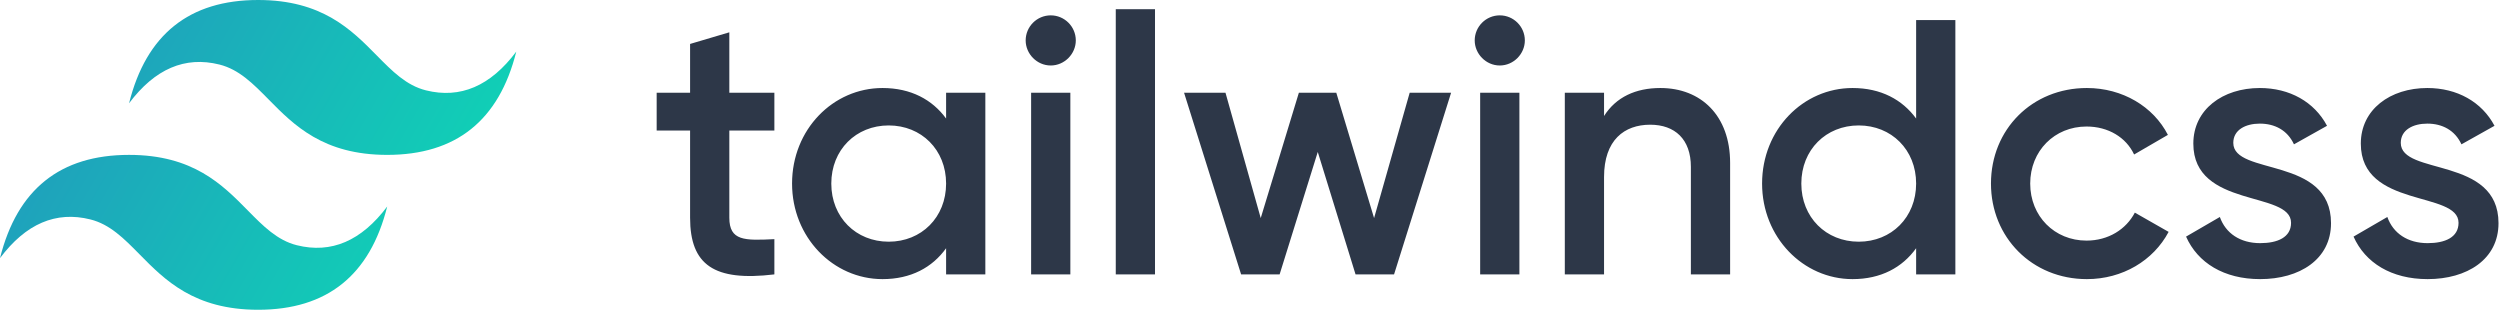
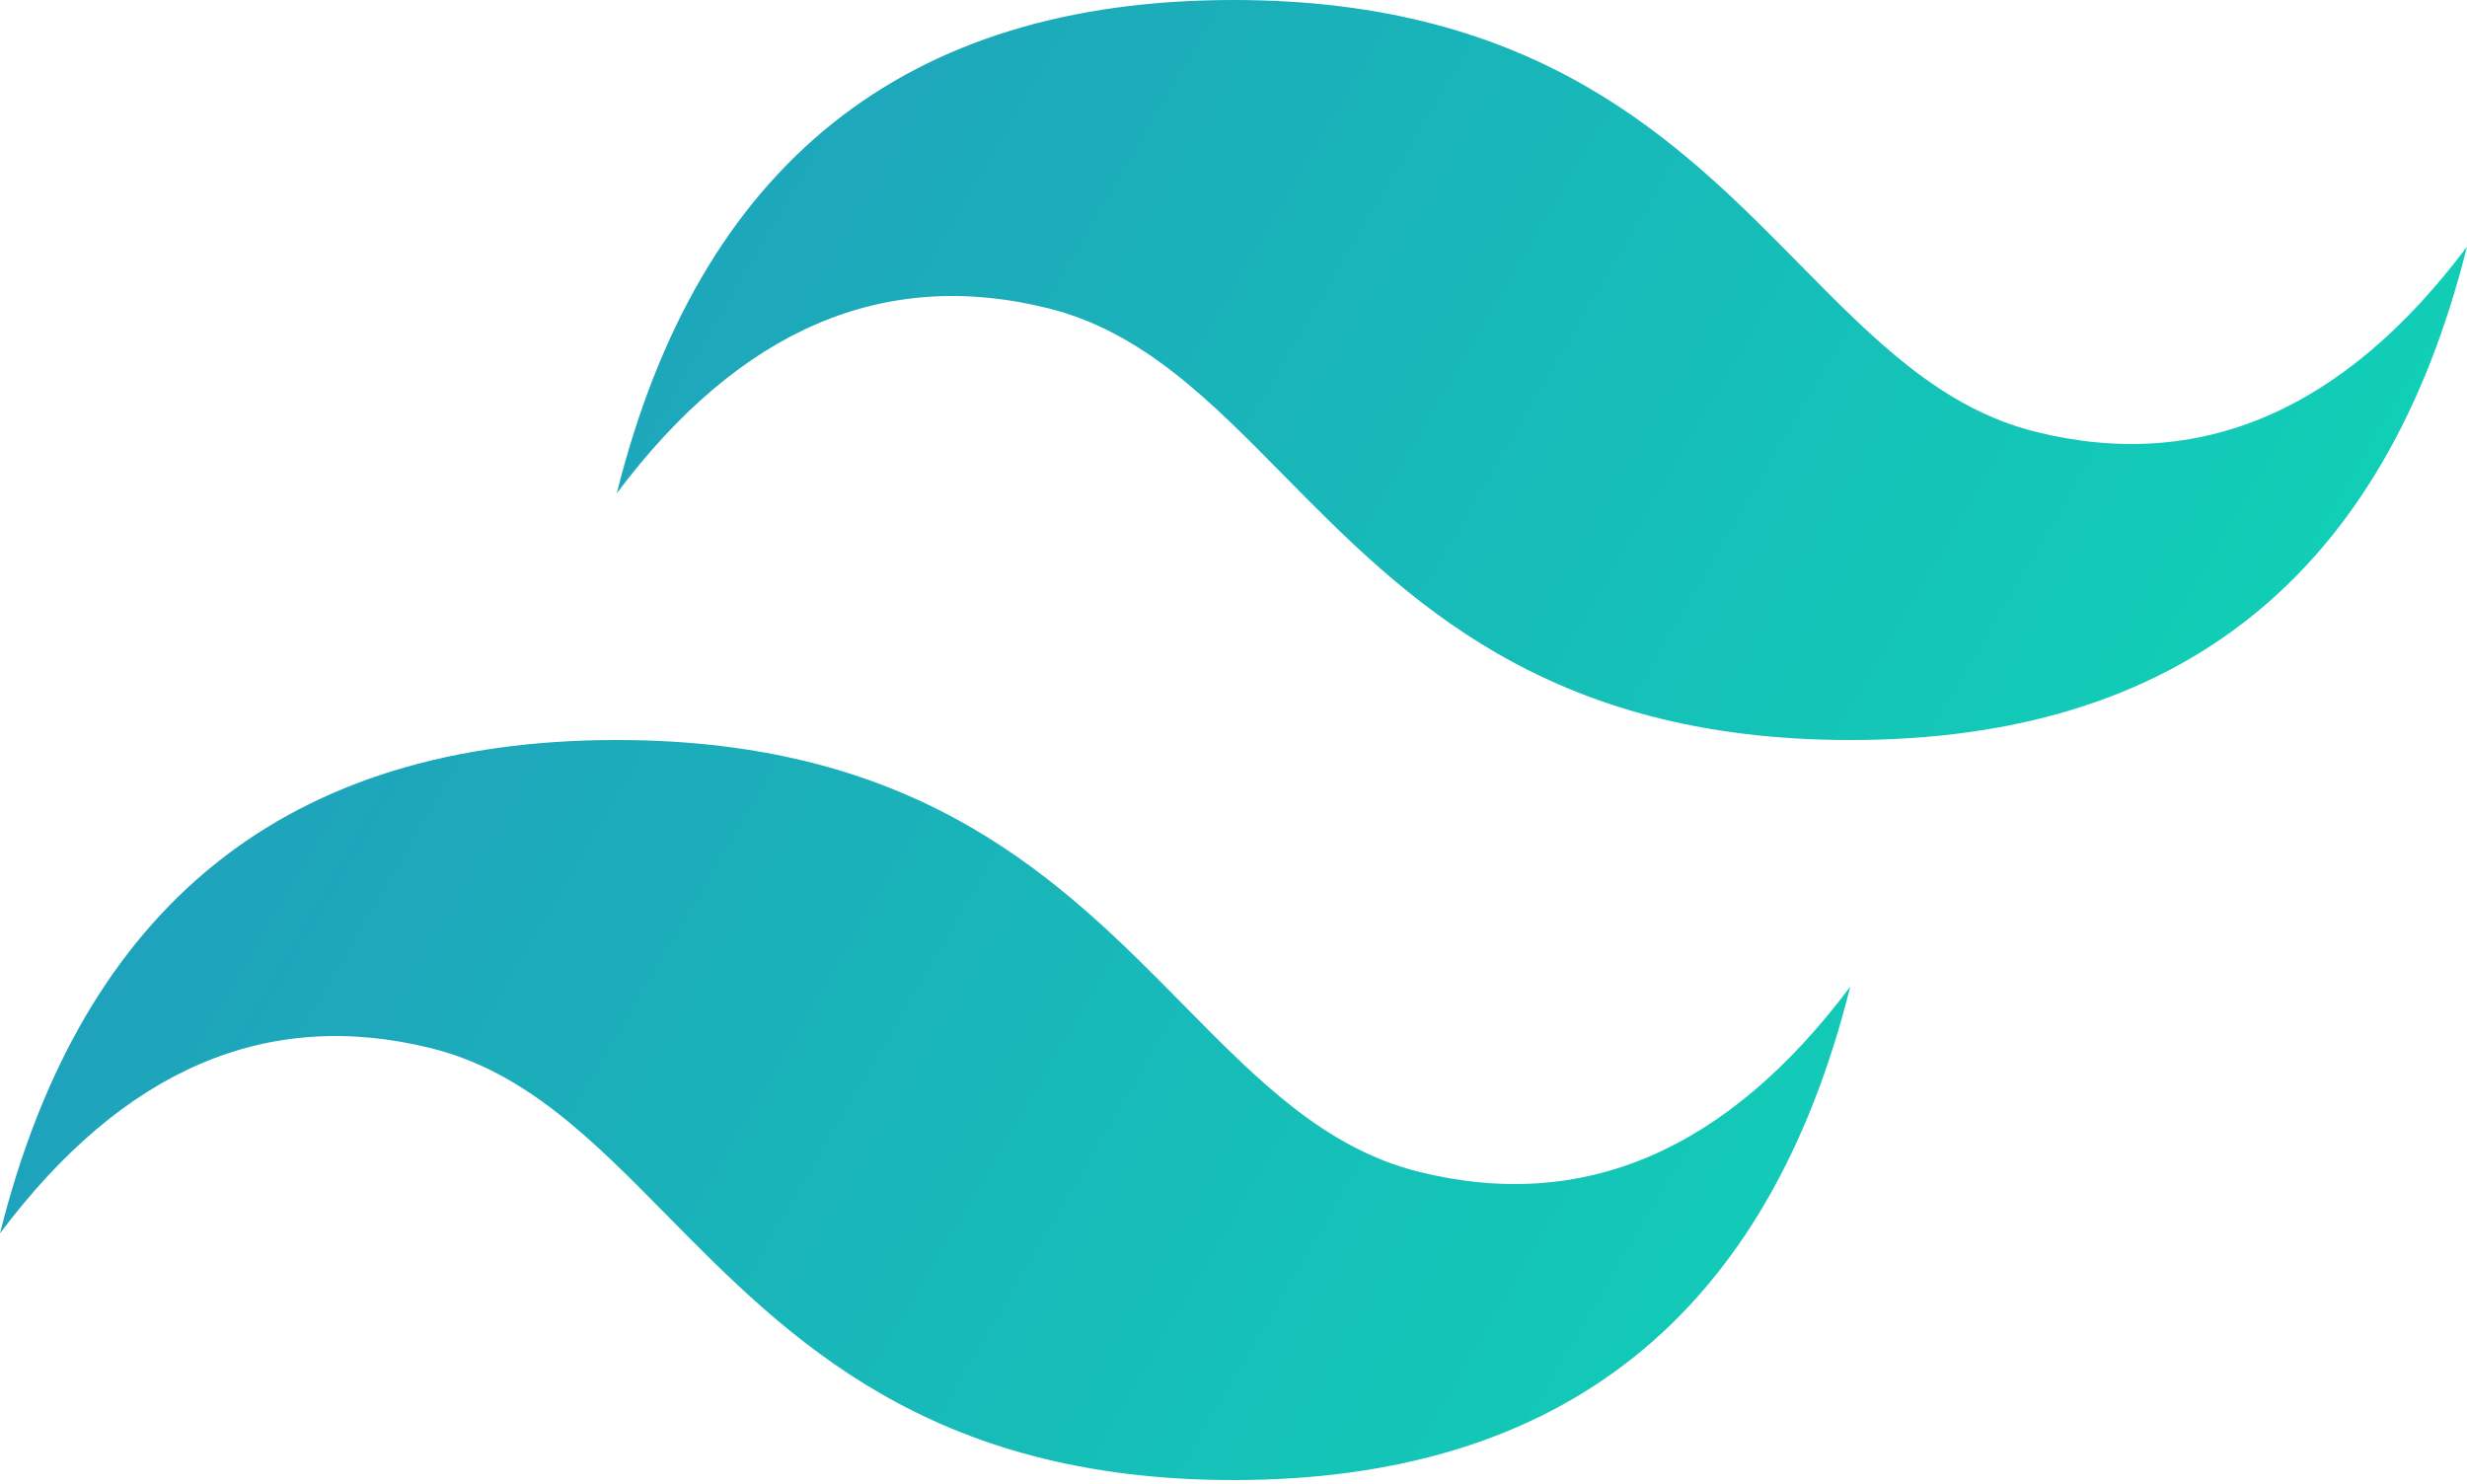
- <svg xmlns="http://www.w3.org/2000/svg" width="512px" height="64px" viewBox="0 0 512 64" version="1.1" preserveAspectRatio="xMidYMid">
+ <svg xmlns="http://www.w3.org/2000/svg" viewBox="0 0 256 154">
  <defs>
-     <linearGradient x1="-2.778%" y1="32%" x2="100%" y2="67.556%" id="linearGradient-1">
-       <stop stop-color="#2298BD" offset="0%" />
-       <stop stop-color="#0ED7B5" offset="100%" />
+     <linearGradient id="SVGJSB7ld0l" x1="-2.778%" x2="100%" y1="32%" y2="67.556%">
+       <stop offset="0%" stop-color="#2298bd" />
+       <stop offset="100%" stop-color="#0ed7b5" />
    </linearGradient>
  </defs>
-   <g>
-     <path d="M52.867,-1.0658141e-14 C38.769,-1.0658141e-14 29.958,7.049 26.433,21.147 C31.72,14.098 37.888,11.454 44.937,13.217 C48.958,14.222 51.833,17.14 55.015,20.37 C60.198,25.631 66.197,31.72 79.3,31.72 C93.398,31.72 102.209,24.671 105.733,10.573 C100.447,17.622 94.279,20.266 87.23,18.503 C83.208,17.498 80.334,14.58 77.152,11.35 C71.968,6.089 65.97,-1.0658141e-14 52.867,-1.0658141e-14 Z M26.433,31.72 C12.336,31.72 3.524,38.769 0,52.867 C5.287,45.818 11.454,43.174 18.503,44.937 C22.525,45.942 25.4,48.86 28.581,52.089 C33.765,57.351 39.764,63.44 52.867,63.44 C66.964,63.44 75.775,56.391 79.3,42.293 C74.013,49.342 67.845,51.986 60.797,50.223 C56.775,49.218 53.9,46.3 50.718,43.07 C45.535,37.809 39.536,31.72 26.433,31.72 Z" fill="url(#linearGradient-1)" />
-     <path d="M158.592,26.731 L149.366,26.731 L149.366,44.588 C149.366,49.35 152.491,49.276 158.592,48.978 L158.592,56.195 C146.241,57.683 141.33,54.261 141.33,44.588 L141.33,26.731 L134.485,26.731 L134.485,18.993 L141.33,18.993 L141.33,8.999 L149.366,6.618 L149.366,18.993 L158.592,18.993 L158.592,26.731 Z M193.762,18.993 L201.798,18.993 L201.798,56.195 L193.762,56.195 L193.762,50.838 C190.935,54.782 186.545,57.163 180.741,57.163 C170.622,57.163 162.214,48.606 162.214,37.594 C162.214,26.508 170.622,18.026 180.741,18.026 C186.545,18.026 190.935,20.407 193.762,24.276 L193.762,18.993 Z M182.006,49.499 C188.702,49.499 193.762,44.514 193.762,37.594 C193.762,30.674 188.702,25.689 182.006,25.689 C175.31,25.689 170.25,30.674 170.25,37.594 C170.25,44.514 175.31,49.499 182.006,49.499 Z M215.191,13.412 C212.363,13.412 210.057,11.032 210.057,8.279 C210.057,5.451 212.363,3.145 215.191,3.145 C218.018,3.145 220.325,5.451 220.325,8.279 C220.325,11.032 218.018,13.412 215.191,13.412 Z M211.173,56.195 L211.173,18.993 L219.208,18.993 L219.208,56.195 L211.173,56.195 Z M228.509,56.195 L228.509,1.88 L236.545,1.88 L236.545,56.195 L228.509,56.195 Z M288.703,18.993 L297.185,18.993 L285.503,56.195 L277.616,56.195 L269.878,31.121 L262.066,56.195 L254.179,56.195 L242.497,18.993 L250.979,18.993 L258.197,44.662 L266.009,18.993 L273.673,18.993 L281.411,44.662 L288.703,18.993 Z M307.155,13.412 C304.328,13.412 302.021,11.032 302.021,8.279 C302.021,5.451 304.328,3.145 307.155,3.145 C309.982,3.145 312.289,5.451 312.289,8.279 C312.289,11.032 309.982,13.412 307.155,13.412 Z M303.137,56.195 L303.137,18.993 L311.173,18.993 L311.173,56.195 L303.137,56.195 Z M340.042,18.026 C348.375,18.026 354.328,23.68 354.328,33.353 L354.328,56.195 L346.292,56.195 L346.292,34.171 C346.292,28.517 343.018,25.54 337.959,25.54 C332.676,25.54 328.509,28.665 328.509,36.255 L328.509,56.195 L320.473,56.195 L320.473,18.993 L328.509,18.993 L328.509,23.755 C330.965,19.886 334.982,18.026 340.042,18.026 Z M392.423,4.112 L400.459,4.112 L400.459,56.195 L392.423,56.195 L392.423,50.838 C389.596,54.782 385.206,57.163 379.402,57.163 C369.283,57.163 360.875,48.606 360.875,37.594 C360.875,26.508 369.283,18.026 379.402,18.026 C385.206,18.026 389.596,20.407 392.423,24.276 L392.423,4.112 Z M380.667,49.499 C387.363,49.499 392.423,44.514 392.423,37.594 C392.423,30.674 387.363,25.689 380.667,25.689 C373.971,25.689 368.911,30.674 368.911,37.594 C368.911,44.514 373.971,49.499 380.667,49.499 Z M427.393,57.163 C416.158,57.163 407.75,48.606 407.75,37.594 C407.75,26.508 416.158,18.026 427.393,18.026 C434.685,18.026 441.009,21.82 443.986,27.624 L437.066,31.642 C435.429,28.145 431.783,25.912 427.319,25.912 C420.771,25.912 415.786,30.898 415.786,37.594 C415.786,44.29 420.771,49.276 427.319,49.276 C431.783,49.276 435.429,46.969 437.215,43.546 L444.134,47.49 C441.009,53.368 434.685,57.163 427.393,57.163 Z M457.378,29.261 C457.378,36.032 477.393,31.939 477.393,45.704 C477.393,53.145 470.92,57.163 462.884,57.163 C455.444,57.163 450.087,53.814 447.706,48.457 L454.625,44.439 C455.816,47.788 458.792,49.796 462.884,49.796 C466.456,49.796 469.209,48.606 469.209,45.63 C469.209,39.008 449.194,42.728 449.194,29.41 C449.194,22.415 455.221,18.026 462.81,18.026 C468.911,18.026 473.971,20.853 476.575,25.764 L469.804,29.558 C468.465,26.657 465.861,25.317 462.81,25.317 C459.908,25.317 457.378,26.582 457.378,29.261 Z M491.679,29.261 C491.679,36.032 511.694,31.939 511.694,45.704 C511.694,53.145 505.221,57.163 497.185,57.163 C489.745,57.163 484.387,53.814 482.006,48.457 L488.926,44.439 C490.117,47.788 493.093,49.796 497.185,49.796 C500.756,49.796 503.509,48.606 503.509,45.63 C503.509,39.008 483.495,42.728 483.495,29.41 C483.495,22.415 489.521,18.026 497.111,18.026 C503.212,18.026 508.271,20.853 510.876,25.764 L504.105,29.558 C502.765,26.657 500.161,25.317 497.111,25.317 C494.209,25.317 491.679,26.582 491.679,29.261 Z" fill="#2D3748" />
-   </g>
+   <path fill="url(#SVGJSB7ld0l)" d="M128 0Q76.8 0 64 51.2Q83.2 25.6 108.8 32c9.737 2.434 16.697 9.499 24.401 17.318C145.751 62.057 160.275 76.8 192 76.8q51.2 0 64-51.2q-19.2 25.6-44.8 19.2c-9.737-2.434-16.697-9.499-24.401-17.318C174.249 14.743 159.725 0 128 0M64 76.8q-51.2 0-64 51.2q19.2-25.6 44.8-19.2c9.737 2.434 16.697 9.499 24.401 17.318C81.751 138.857 96.275 153.6 128 153.6q51.2 0 64-51.2q-19.2 25.6-44.8 19.2c-9.737-2.434-16.697-9.499-24.401-17.318C110.249 91.543 95.725 76.8 64 76.8" />
</svg>
